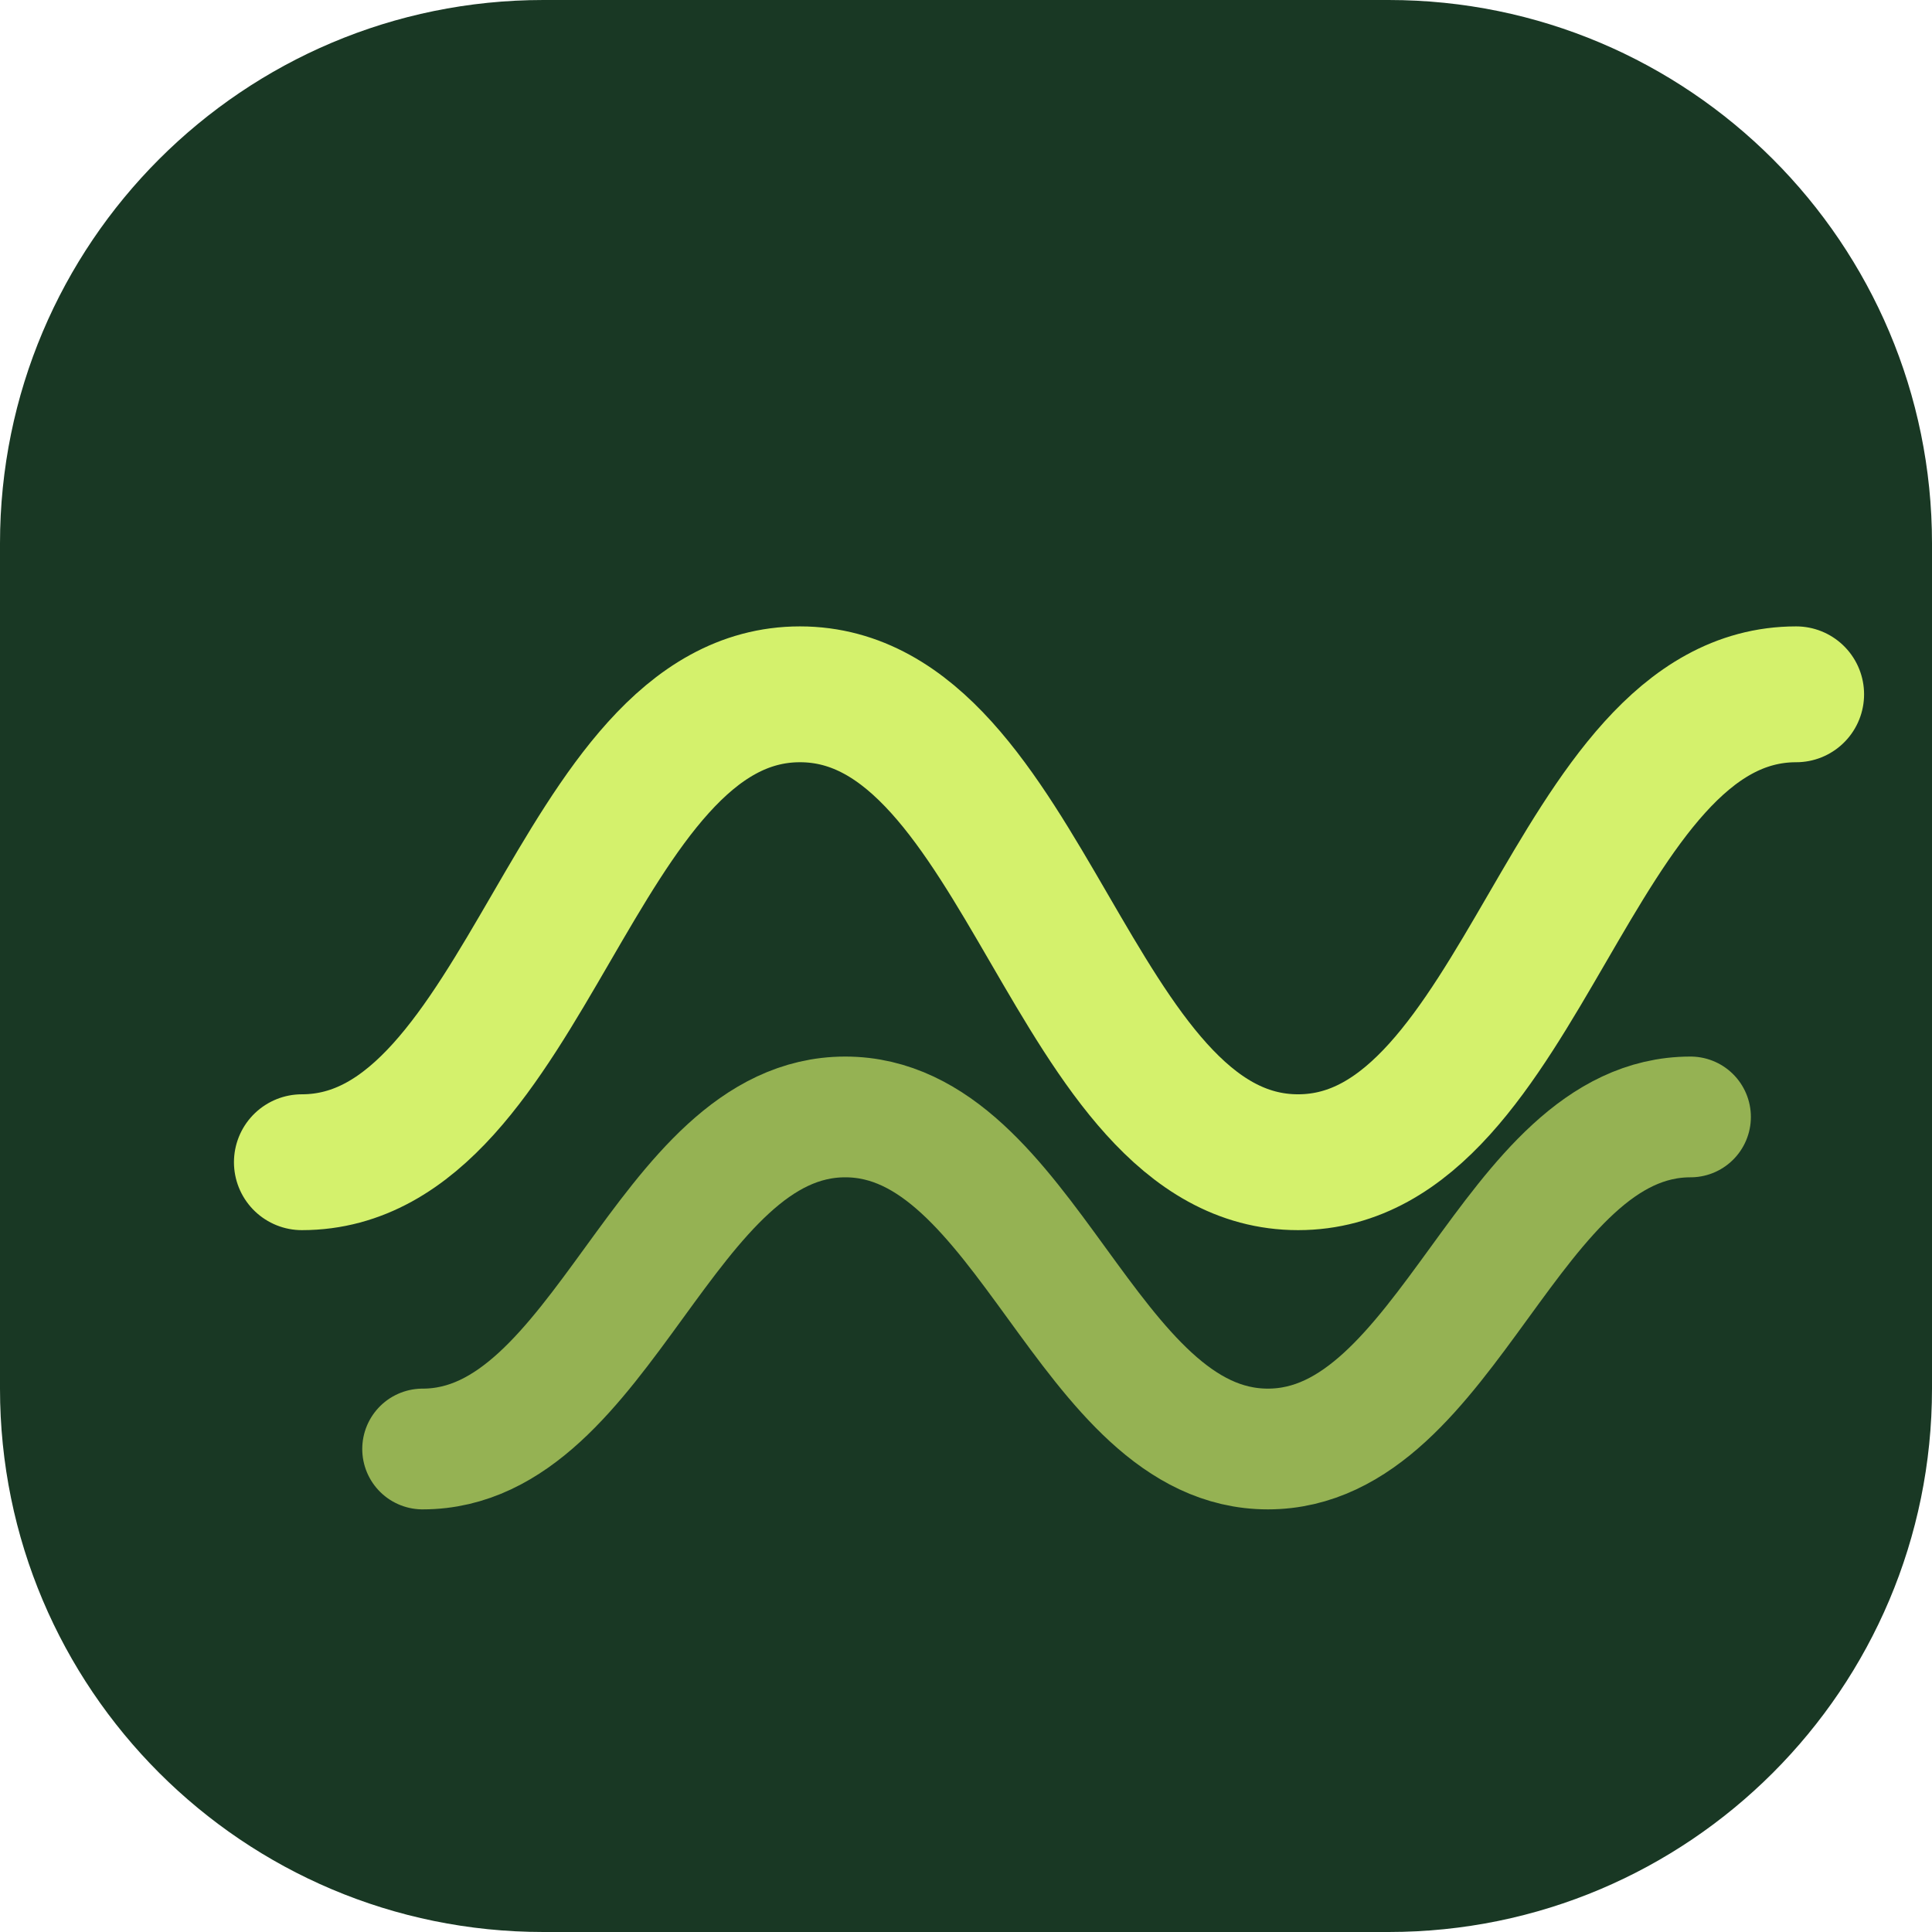
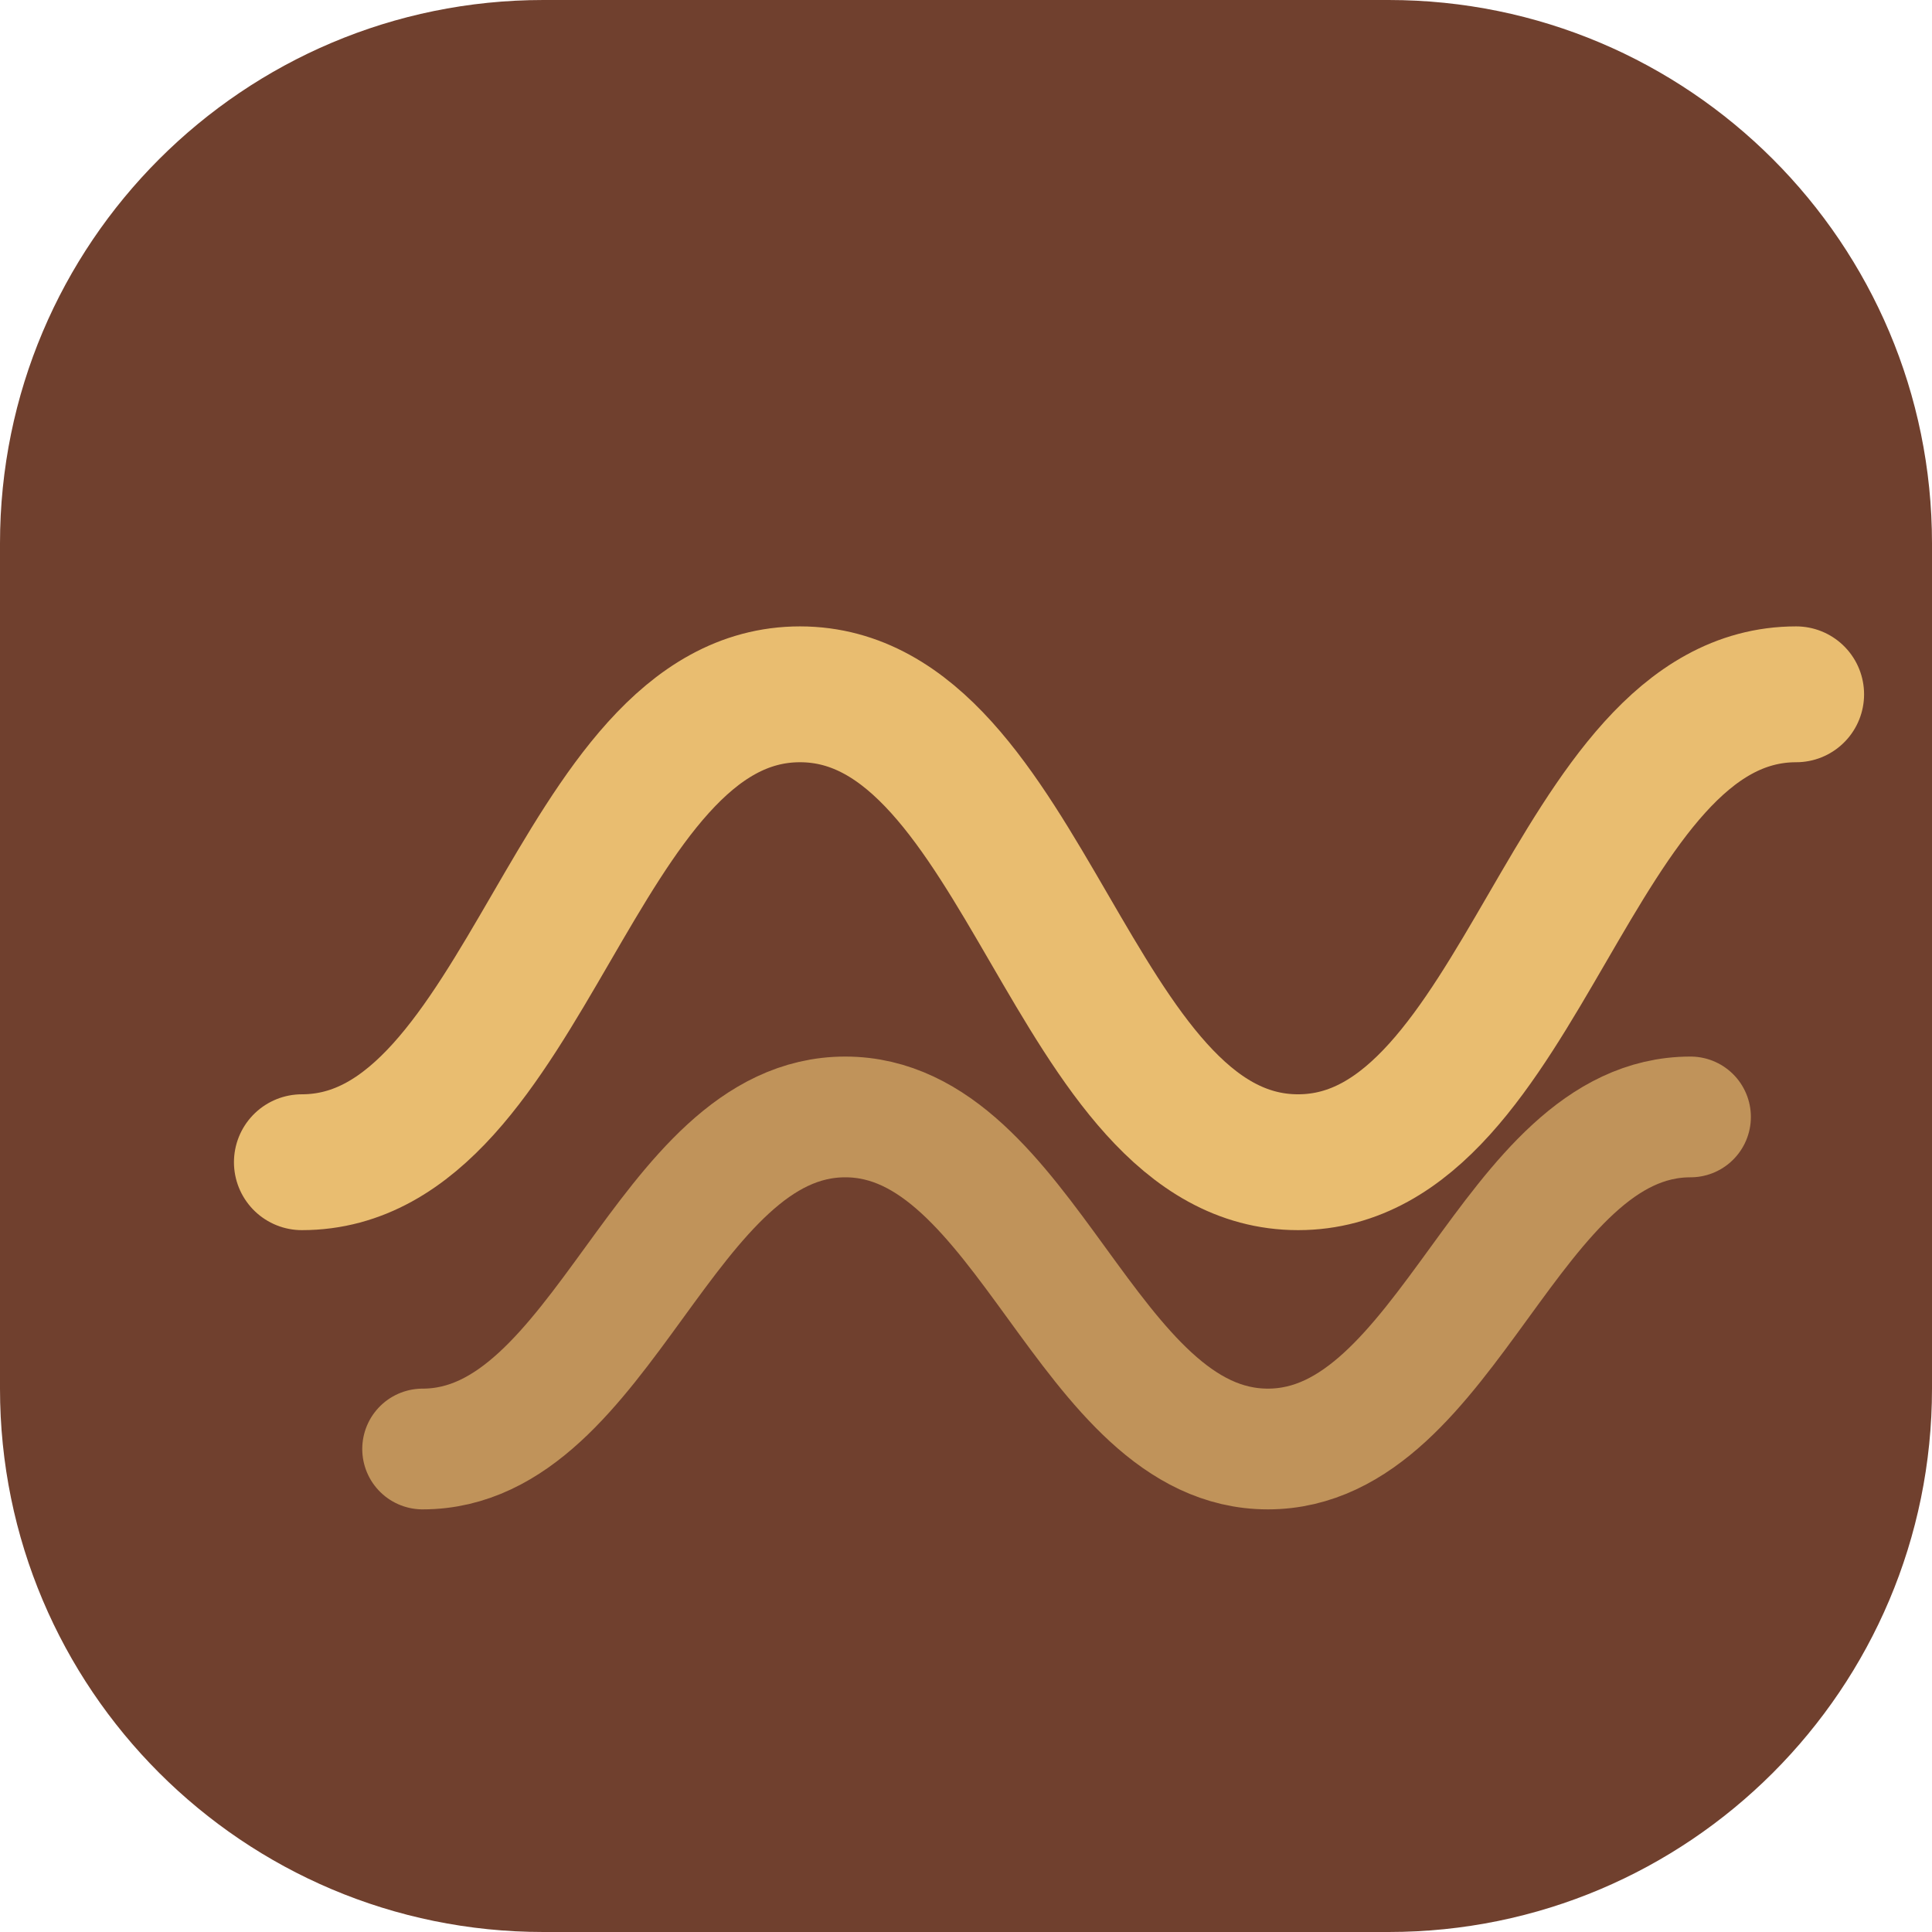
<svg xmlns="http://www.w3.org/2000/svg" viewBox="0 0 128 128">
-   <rect width="128" height="128" rx="36" fill="#193824" />
-   <path d="M20 77c15 0 18-31 33-31s18 31 33 31 18-31 33-31" fill="none" stroke="#d4f16c" stroke-linecap="round" stroke-width="9" />
-   <path d="M28 96c12 0 16-22 28-22s16 22 28 22 16-22 28-22" fill="none" opacity=".66" stroke="#d4f16c" stroke-linecap="round" stroke-width="8" />
+   <rect width="128" height="128" rx="36" fill="#70402e" />
+   <path d="M20 77c15 0 18-31 33-31s18 31 33 31 18-31 33-31" fill="none" stroke="#e9bd70" stroke-linecap="round" stroke-width="9" />
+   <path d="M28 96c12 0 16-22 28-22s16 22 28 22 16-22 28-22" fill="none" opacity=".66" stroke="#e9bd70" stroke-linecap="round" stroke-width="8" />
</svg>
